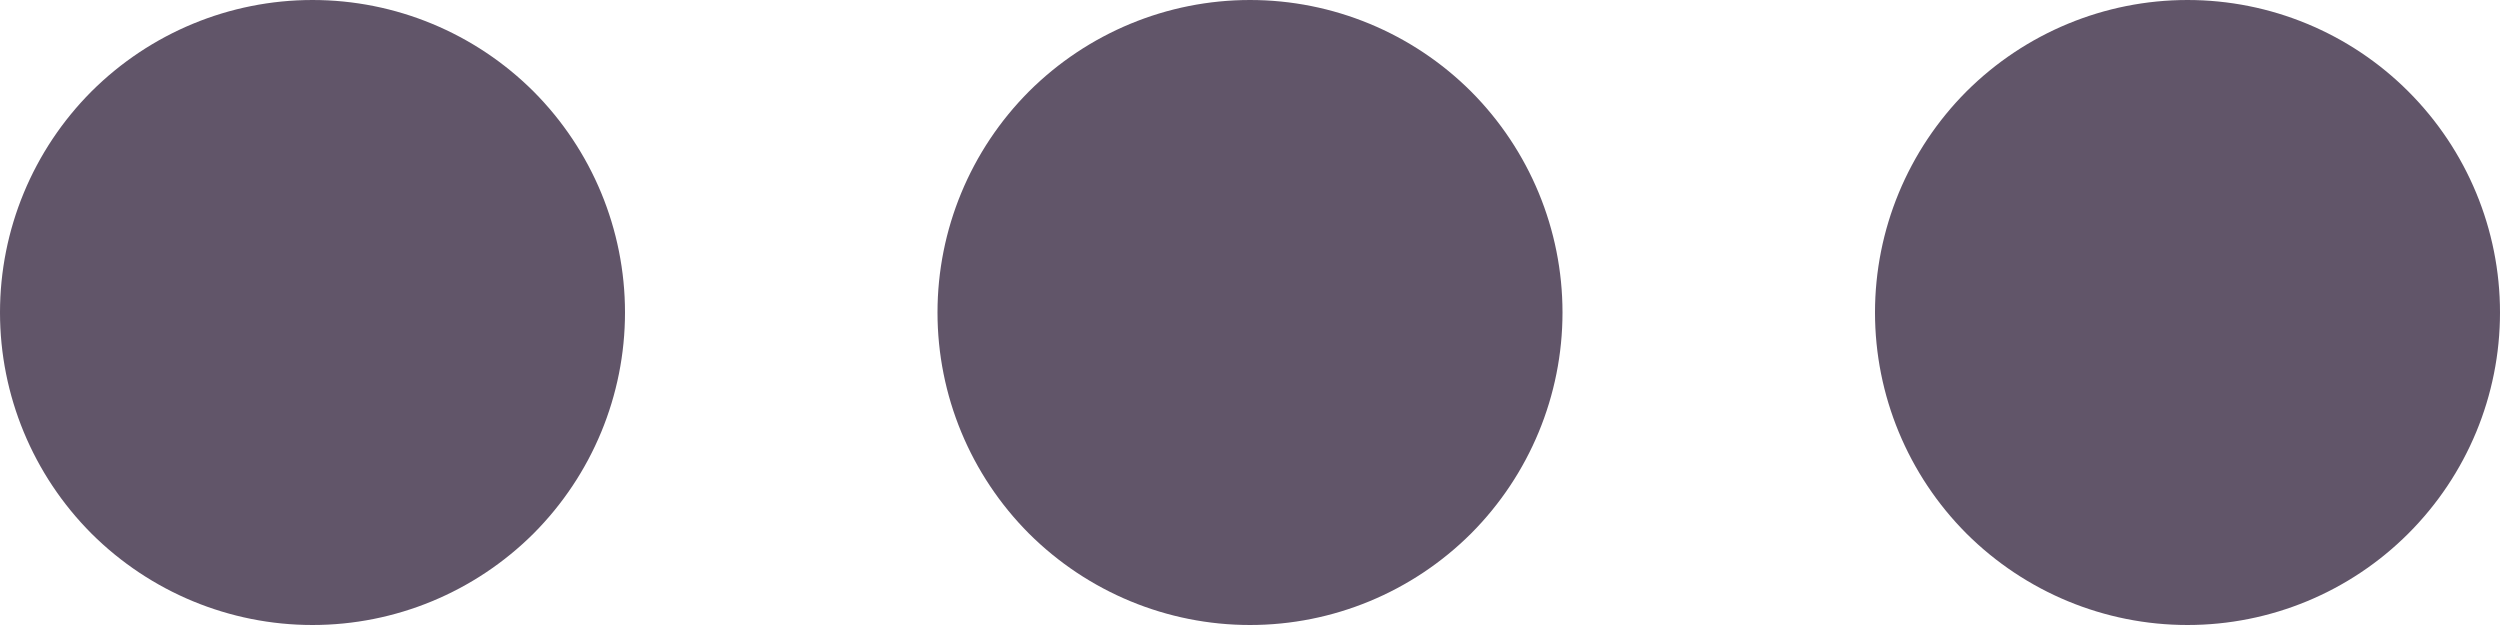
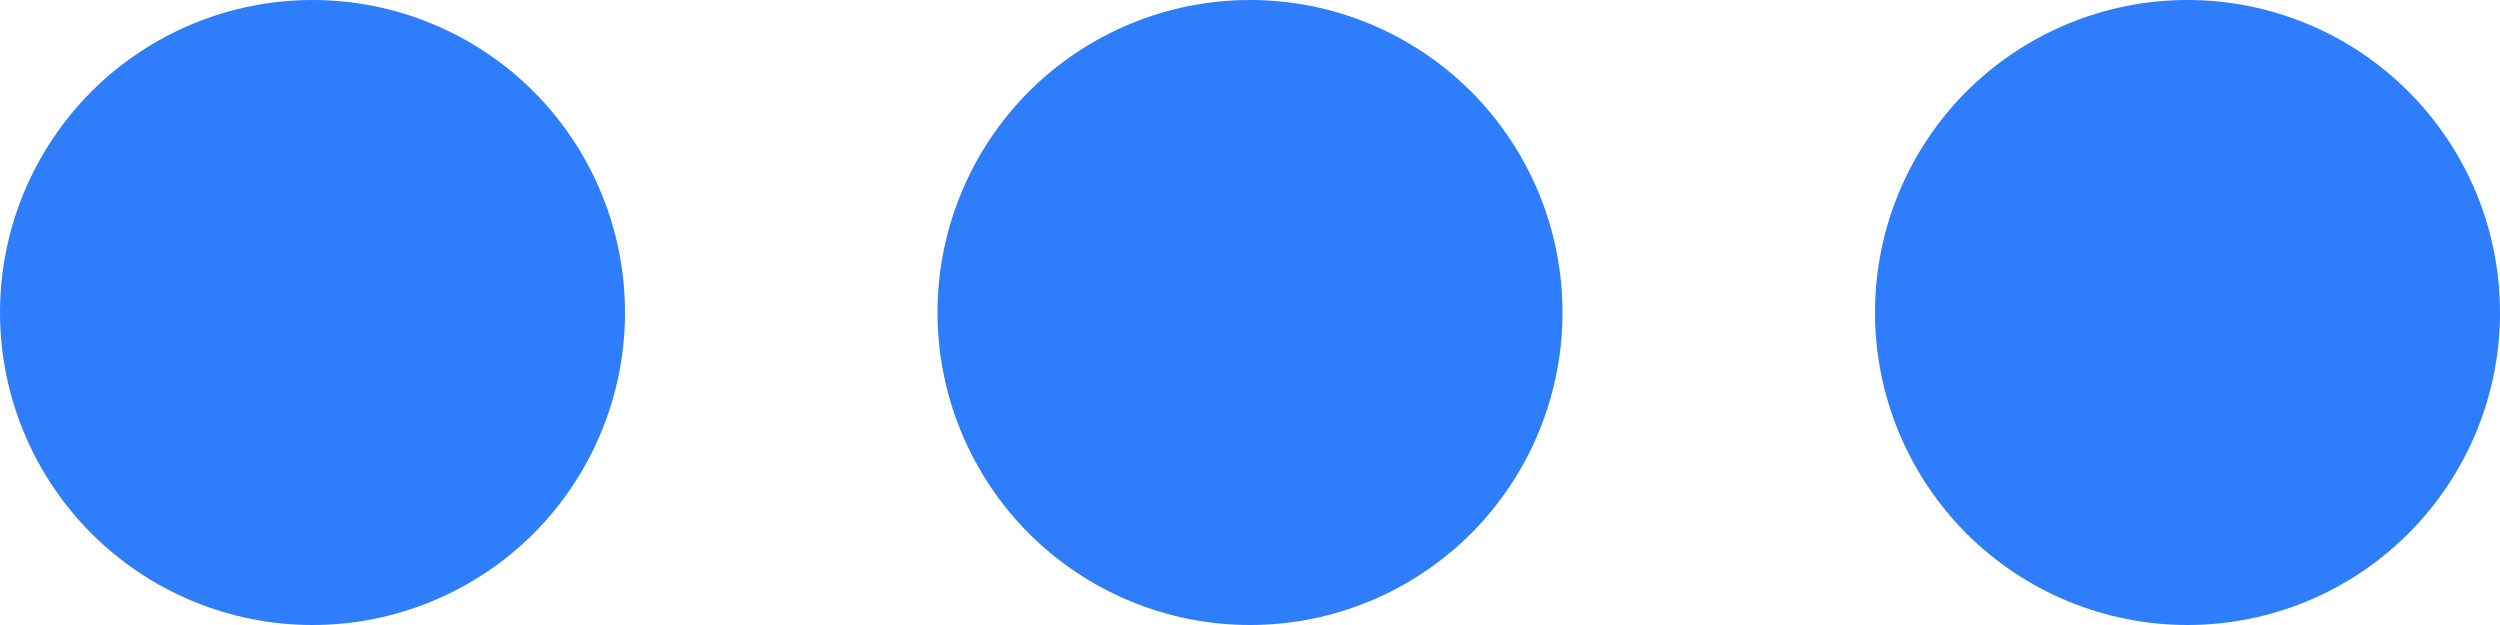
<svg xmlns="http://www.w3.org/2000/svg" width="12" height="3" viewBox="0 0 12 3" fill="none">
-   <path d="M0 1.5C0 1.102 0.158 0.721 0.439 0.439C0.721 0.158 1.102 0 1.5 0C1.898 0 2.279 0.158 2.561 0.439C2.842 0.721 3 1.102 3 1.5C3 1.898 2.842 2.279 2.561 2.561C2.279 2.842 1.898 3 1.5 3C1.102 3 0.721 2.842 0.439 2.561C0.158 2.279 0 1.898 0 1.5ZM4.5 1.5C4.5 1.102 4.658 0.721 4.939 0.439C5.221 0.158 5.602 0 6 0C6.398 0 6.779 0.158 7.061 0.439C7.342 0.721 7.5 1.102 7.5 1.5C7.5 1.898 7.342 2.279 7.061 2.561C6.779 2.842 6.398 3 6 3C5.602 3 5.221 2.842 4.939 2.561C4.658 2.279 4.5 1.898 4.5 1.5ZM9 1.5C9 1.102 9.158 0.721 9.439 0.439C9.721 0.158 10.102 0 10.5 0C10.898 0 11.279 0.158 11.56 0.439C11.842 0.721 12 1.102 12 1.5C12 1.898 11.842 2.279 11.56 2.561C11.279 2.842 10.898 3 10.5 3C10.102 3 9.721 2.842 9.439 2.561C9.158 2.279 9 1.898 9 1.5Z" fill="#615569" />
+   <path d="M0 1.5C0 1.102 0.158 0.721 0.439 0.439C0.721 0.158 1.102 0 1.5 0C1.898 0 2.279 0.158 2.561 0.439C2.842 0.721 3 1.102 3 1.5C3 1.898 2.842 2.279 2.561 2.561C2.279 2.842 1.898 3 1.5 3C1.102 3 0.721 2.842 0.439 2.561C0.158 2.279 0 1.898 0 1.5ZM4.5 1.5C4.5 1.102 4.658 0.721 4.939 0.439C5.221 0.158 5.602 0 6 0C6.398 0 6.779 0.158 7.061 0.439C7.342 0.721 7.5 1.102 7.5 1.5C7.5 1.898 7.342 2.279 7.061 2.561C6.779 2.842 6.398 3 6 3C5.602 3 5.221 2.842 4.939 2.561C4.658 2.279 4.5 1.898 4.5 1.5ZM9 1.5C9 1.102 9.158 0.721 9.439 0.439C9.721 0.158 10.102 0 10.5 0C10.898 0 11.279 0.158 11.56 0.439C11.842 0.721 12 1.102 12 1.5C12 1.898 11.842 2.279 11.56 2.561C11.279 2.842 10.898 3 10.5 3C10.102 3 9.721 2.842 9.439 2.561C9.158 2.279 9 1.898 9 1.5Z" fill="#2E7DFA" />
</svg>
